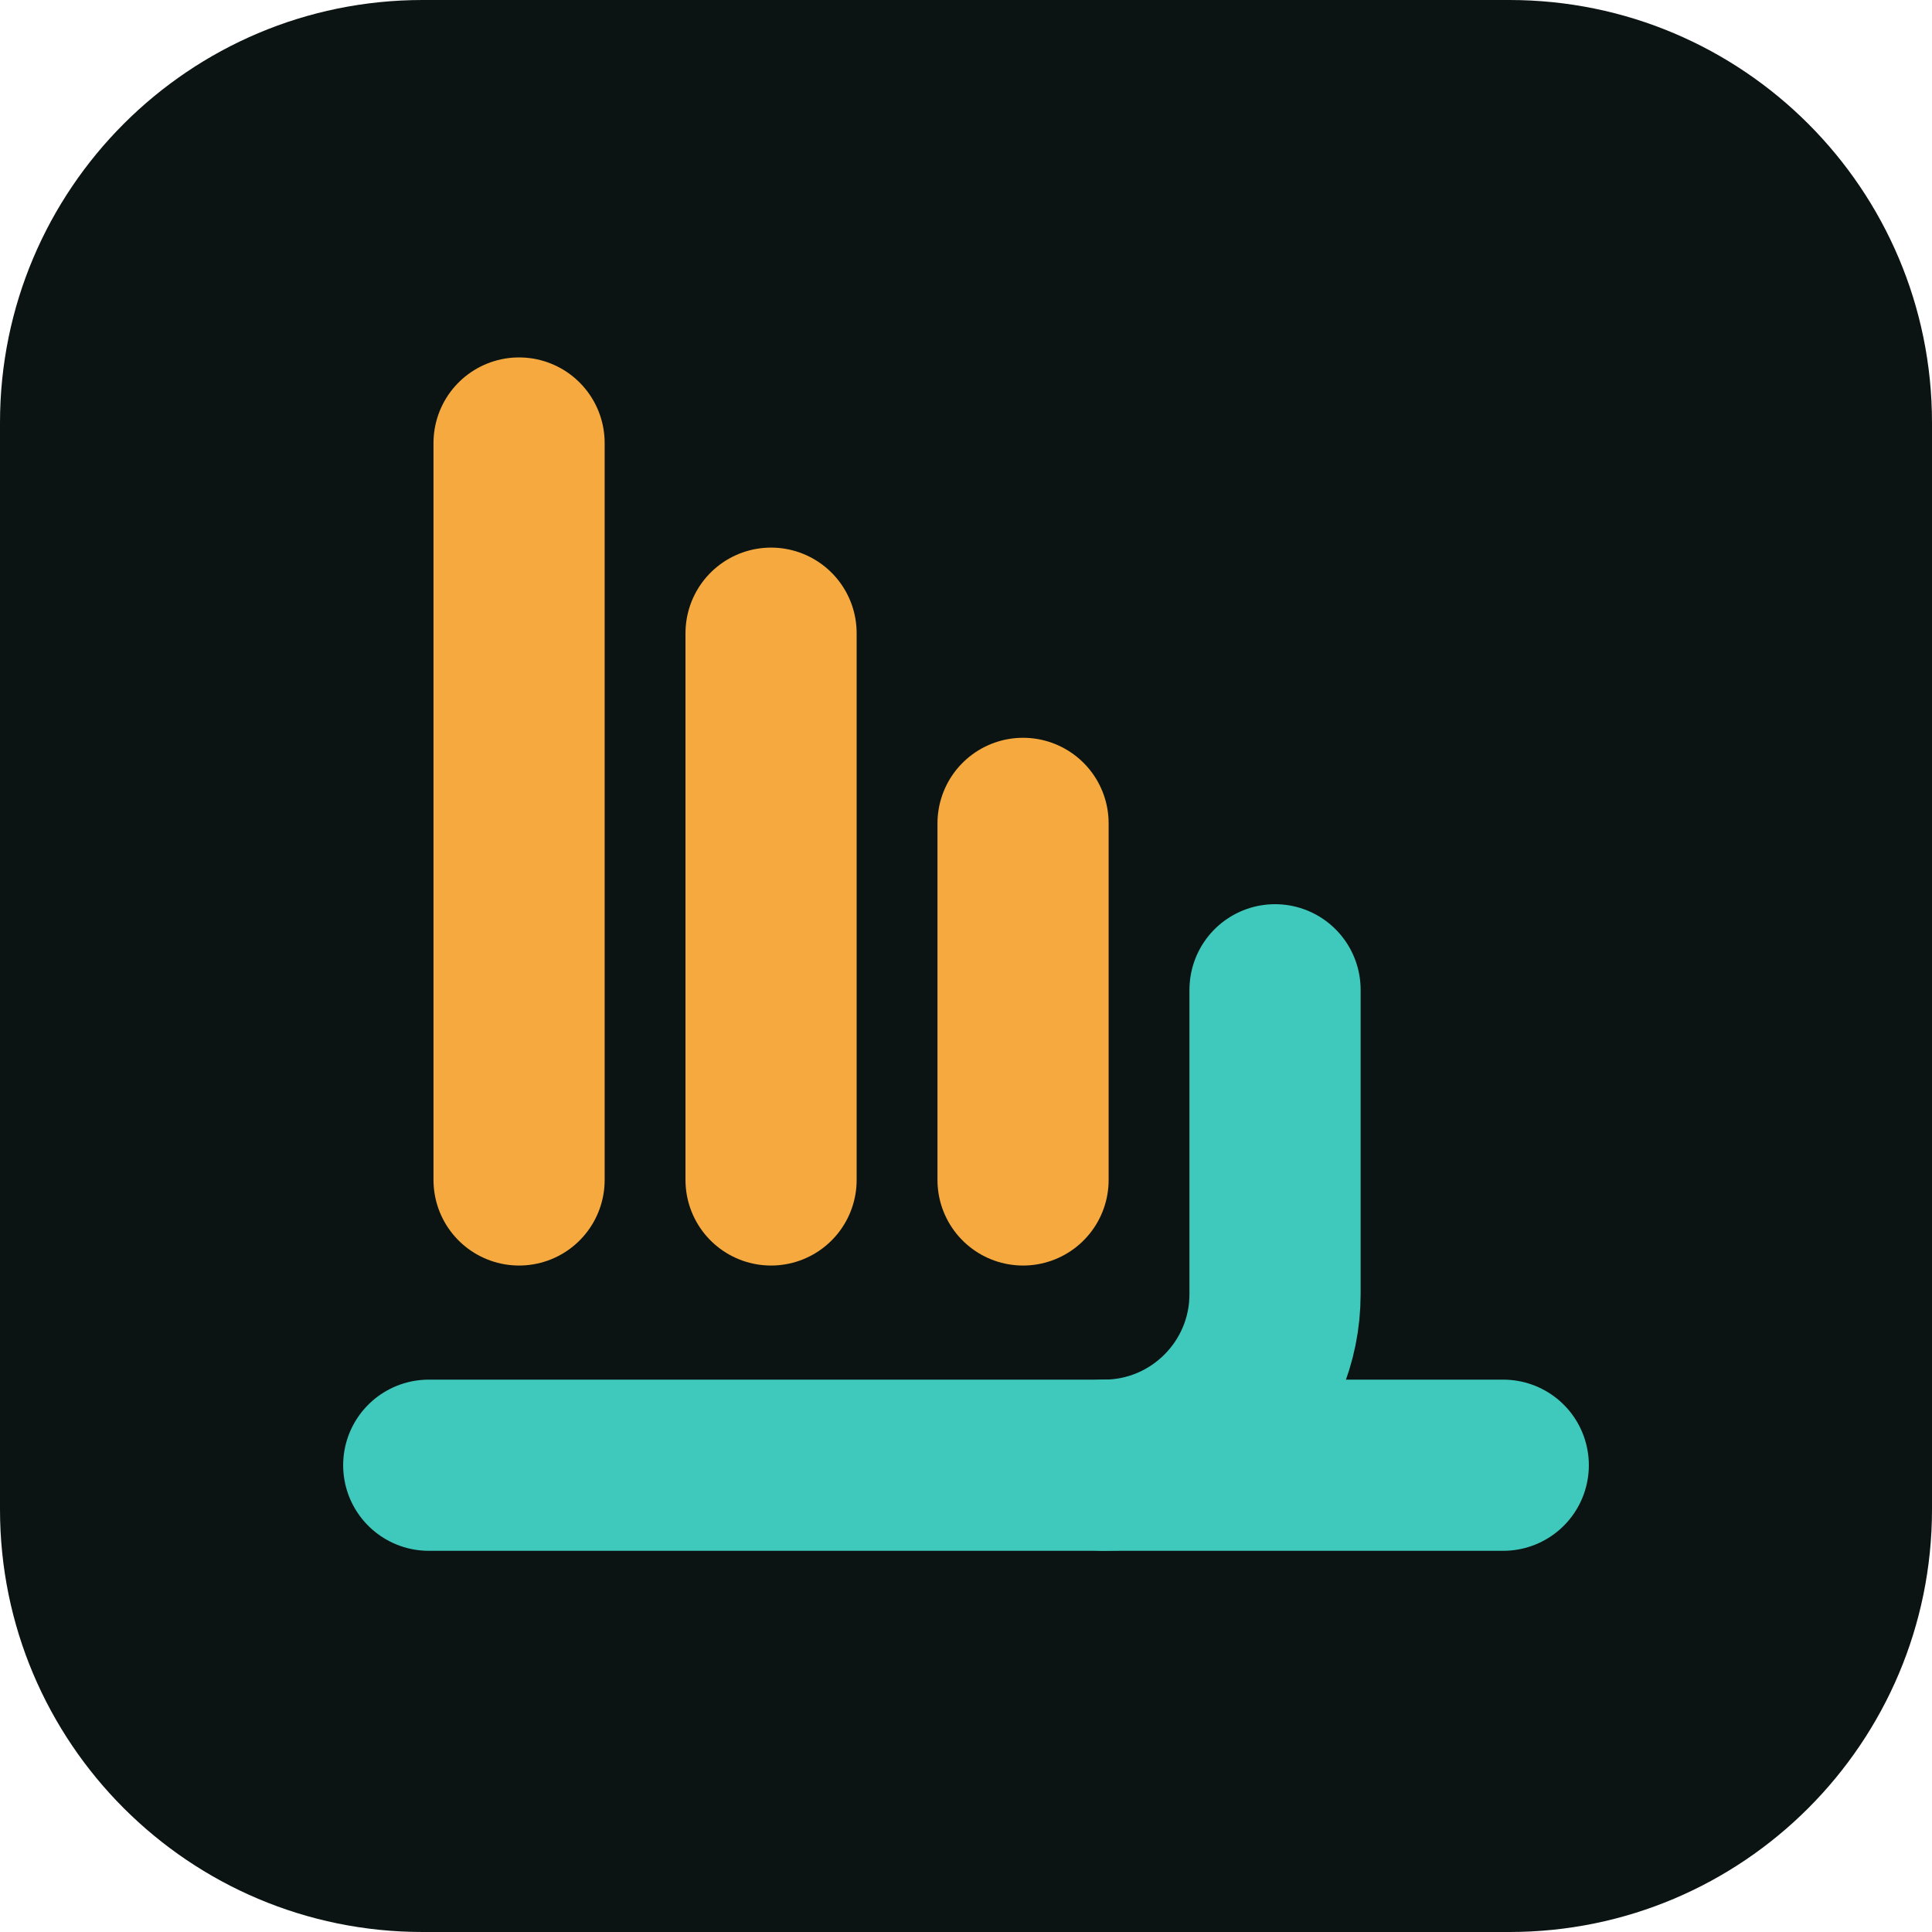
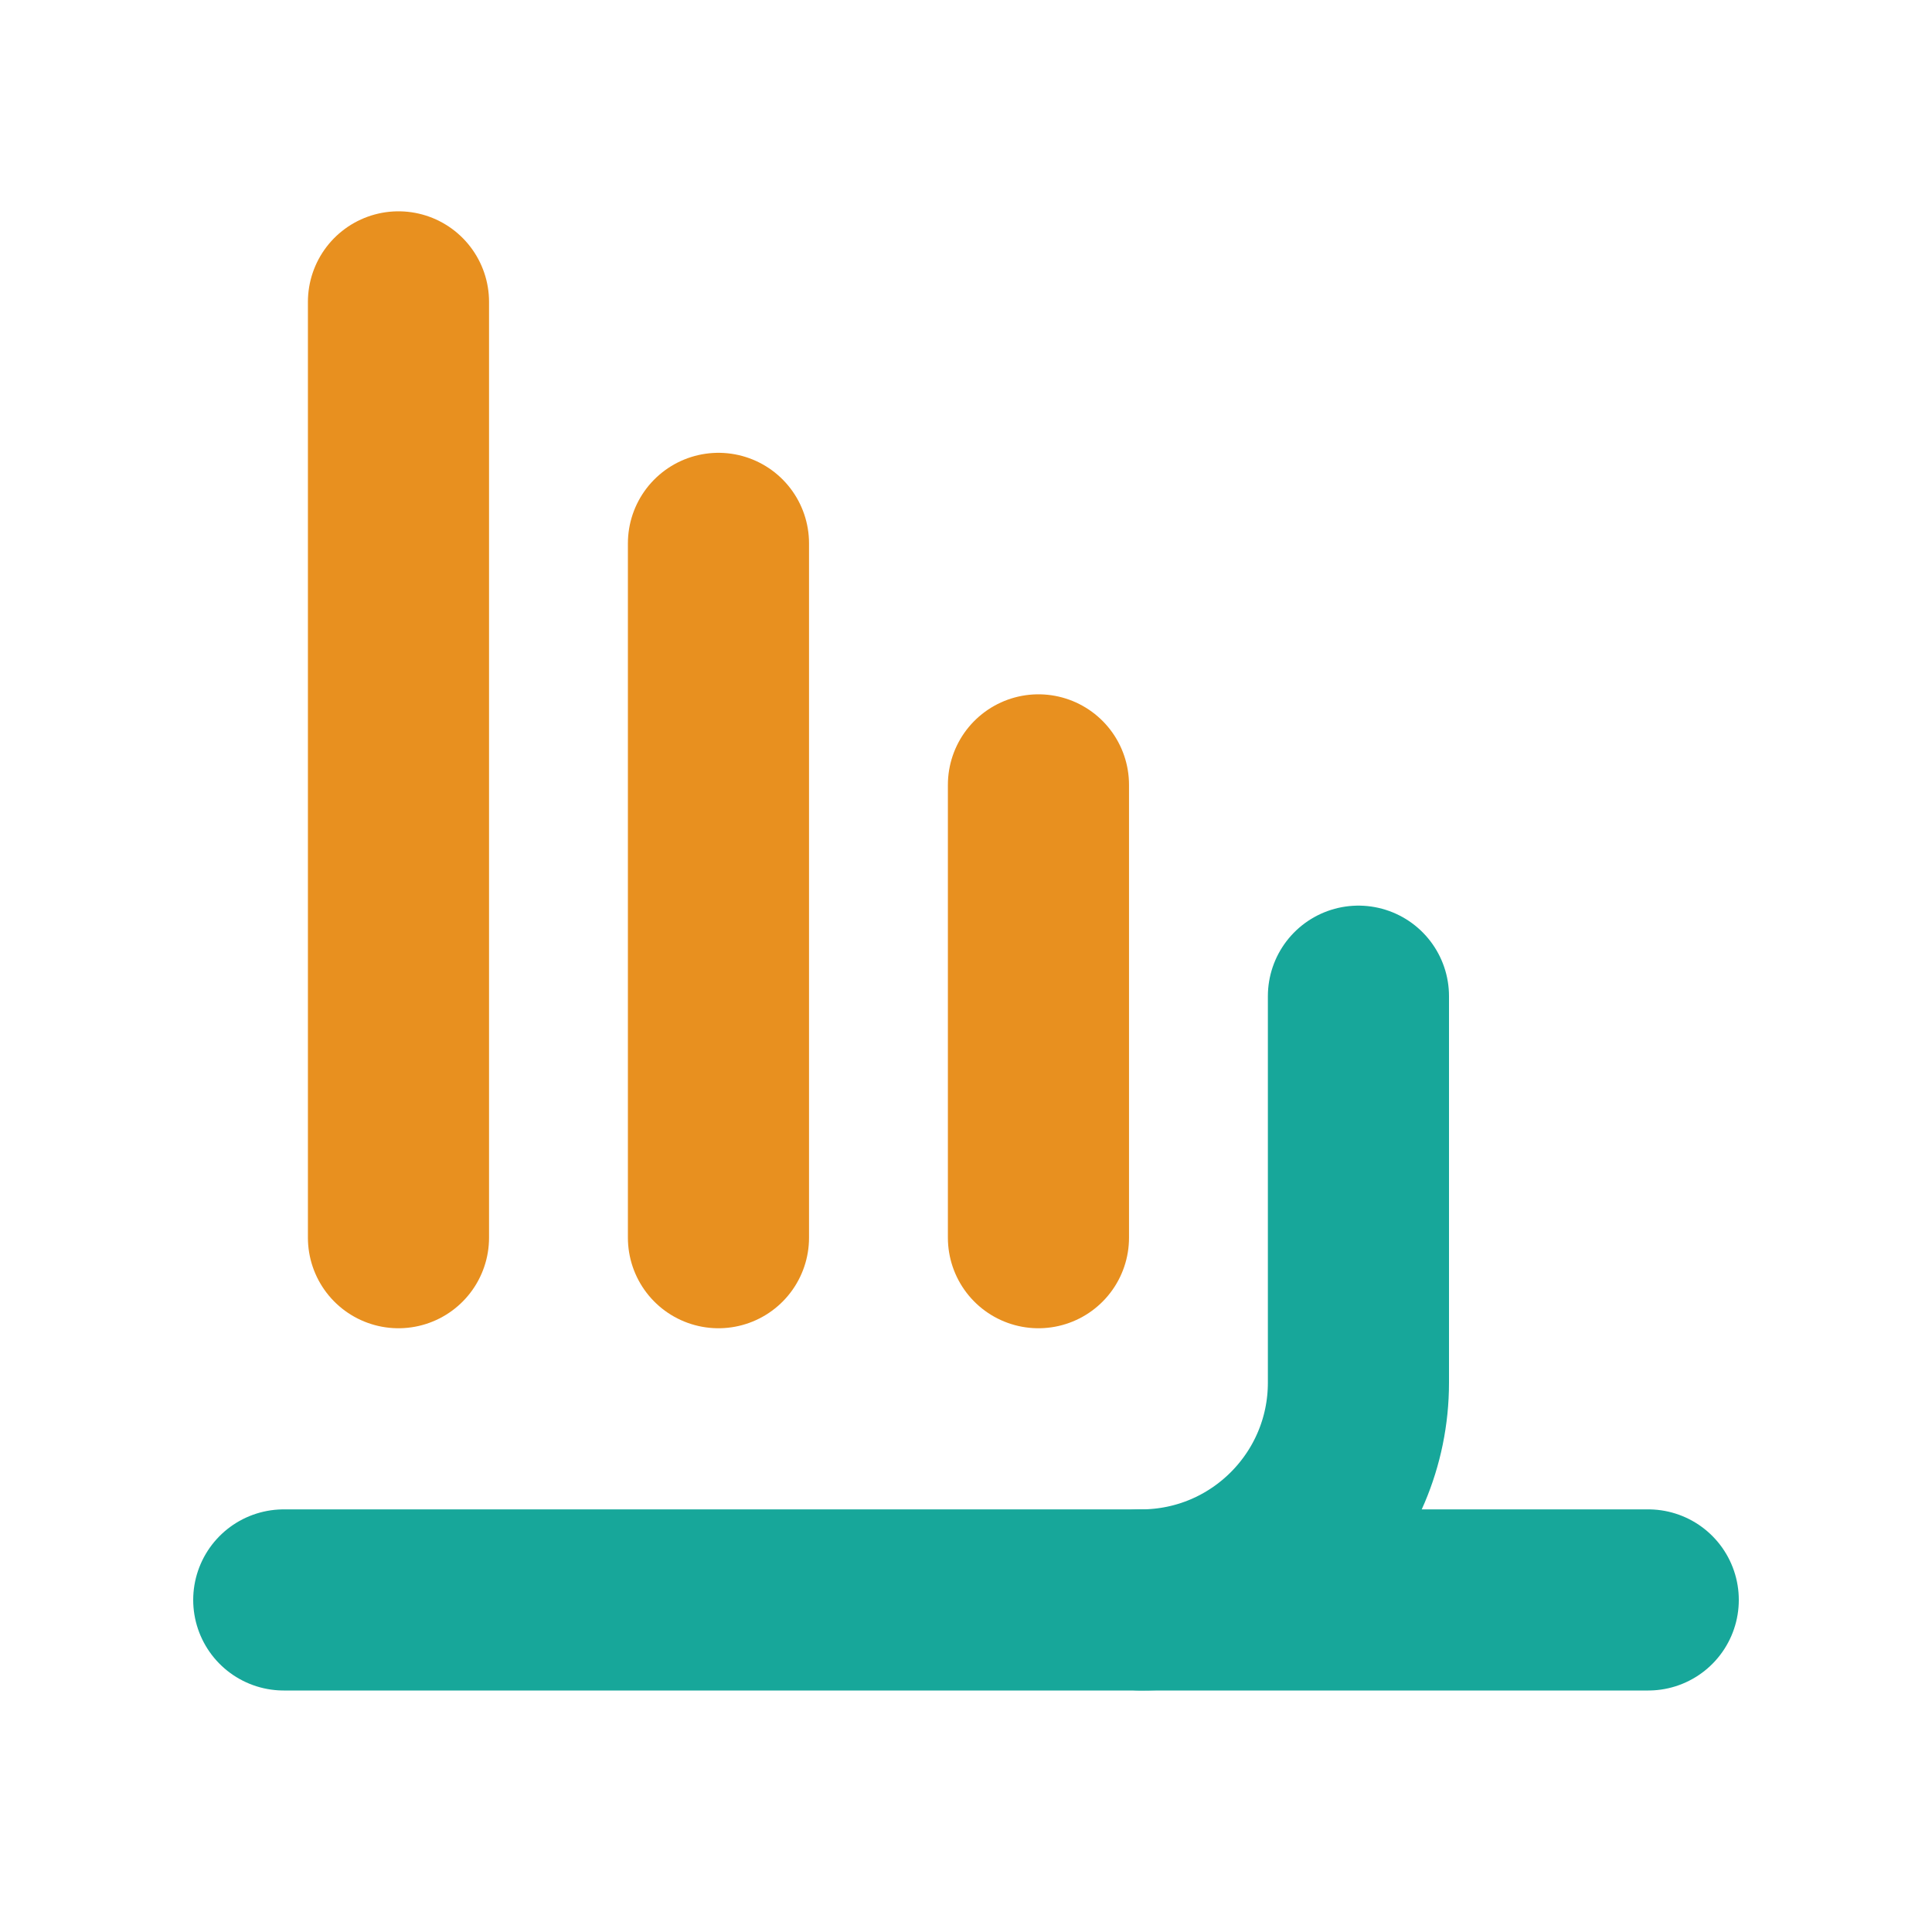
<svg xmlns="http://www.w3.org/2000/svg" viewBox="0 0 32 32" fill="none">
-   <rect width="32" height="32" rx="7" fill="#0B1412" />
-   <g transform="translate(3.4 3.4) scale(0.7875)" stroke-width="3.6" stroke-linecap="round">
-     <path d="M6.6 5V20.5" stroke="#F5A93F" />
-     <path d="M11.9 9V20.5" stroke="#F5A93F" />
-     <path d="M17.2 13V20.5" stroke="#F5A93F" />
-     <path d="M22.5 16.5v6.4a3.6 3.6 0 0 1-3.6 3.6" stroke="#3FC9BC" />
-     <path d="M4.7 26.5h22.6" stroke="#3FC9BC" />
+   <g stroke-width="3" stroke-linecap="round">
+     <path d="M6.6 5V20.5" stroke="#E8901F" />
+     <path d="M11.9 9V20.5" stroke="#E8901F" />
+     <path d="M17.2 13V20.5" stroke="#E8901F" />
+     <path d="M22.5 16.5v6.4a3.6 3.6 0 0 1-3.6 3.6" stroke="#17A79A" />
+     <path d="M4.7 26.5h22.6" stroke="#17A79A" />
  </g>
</svg>
